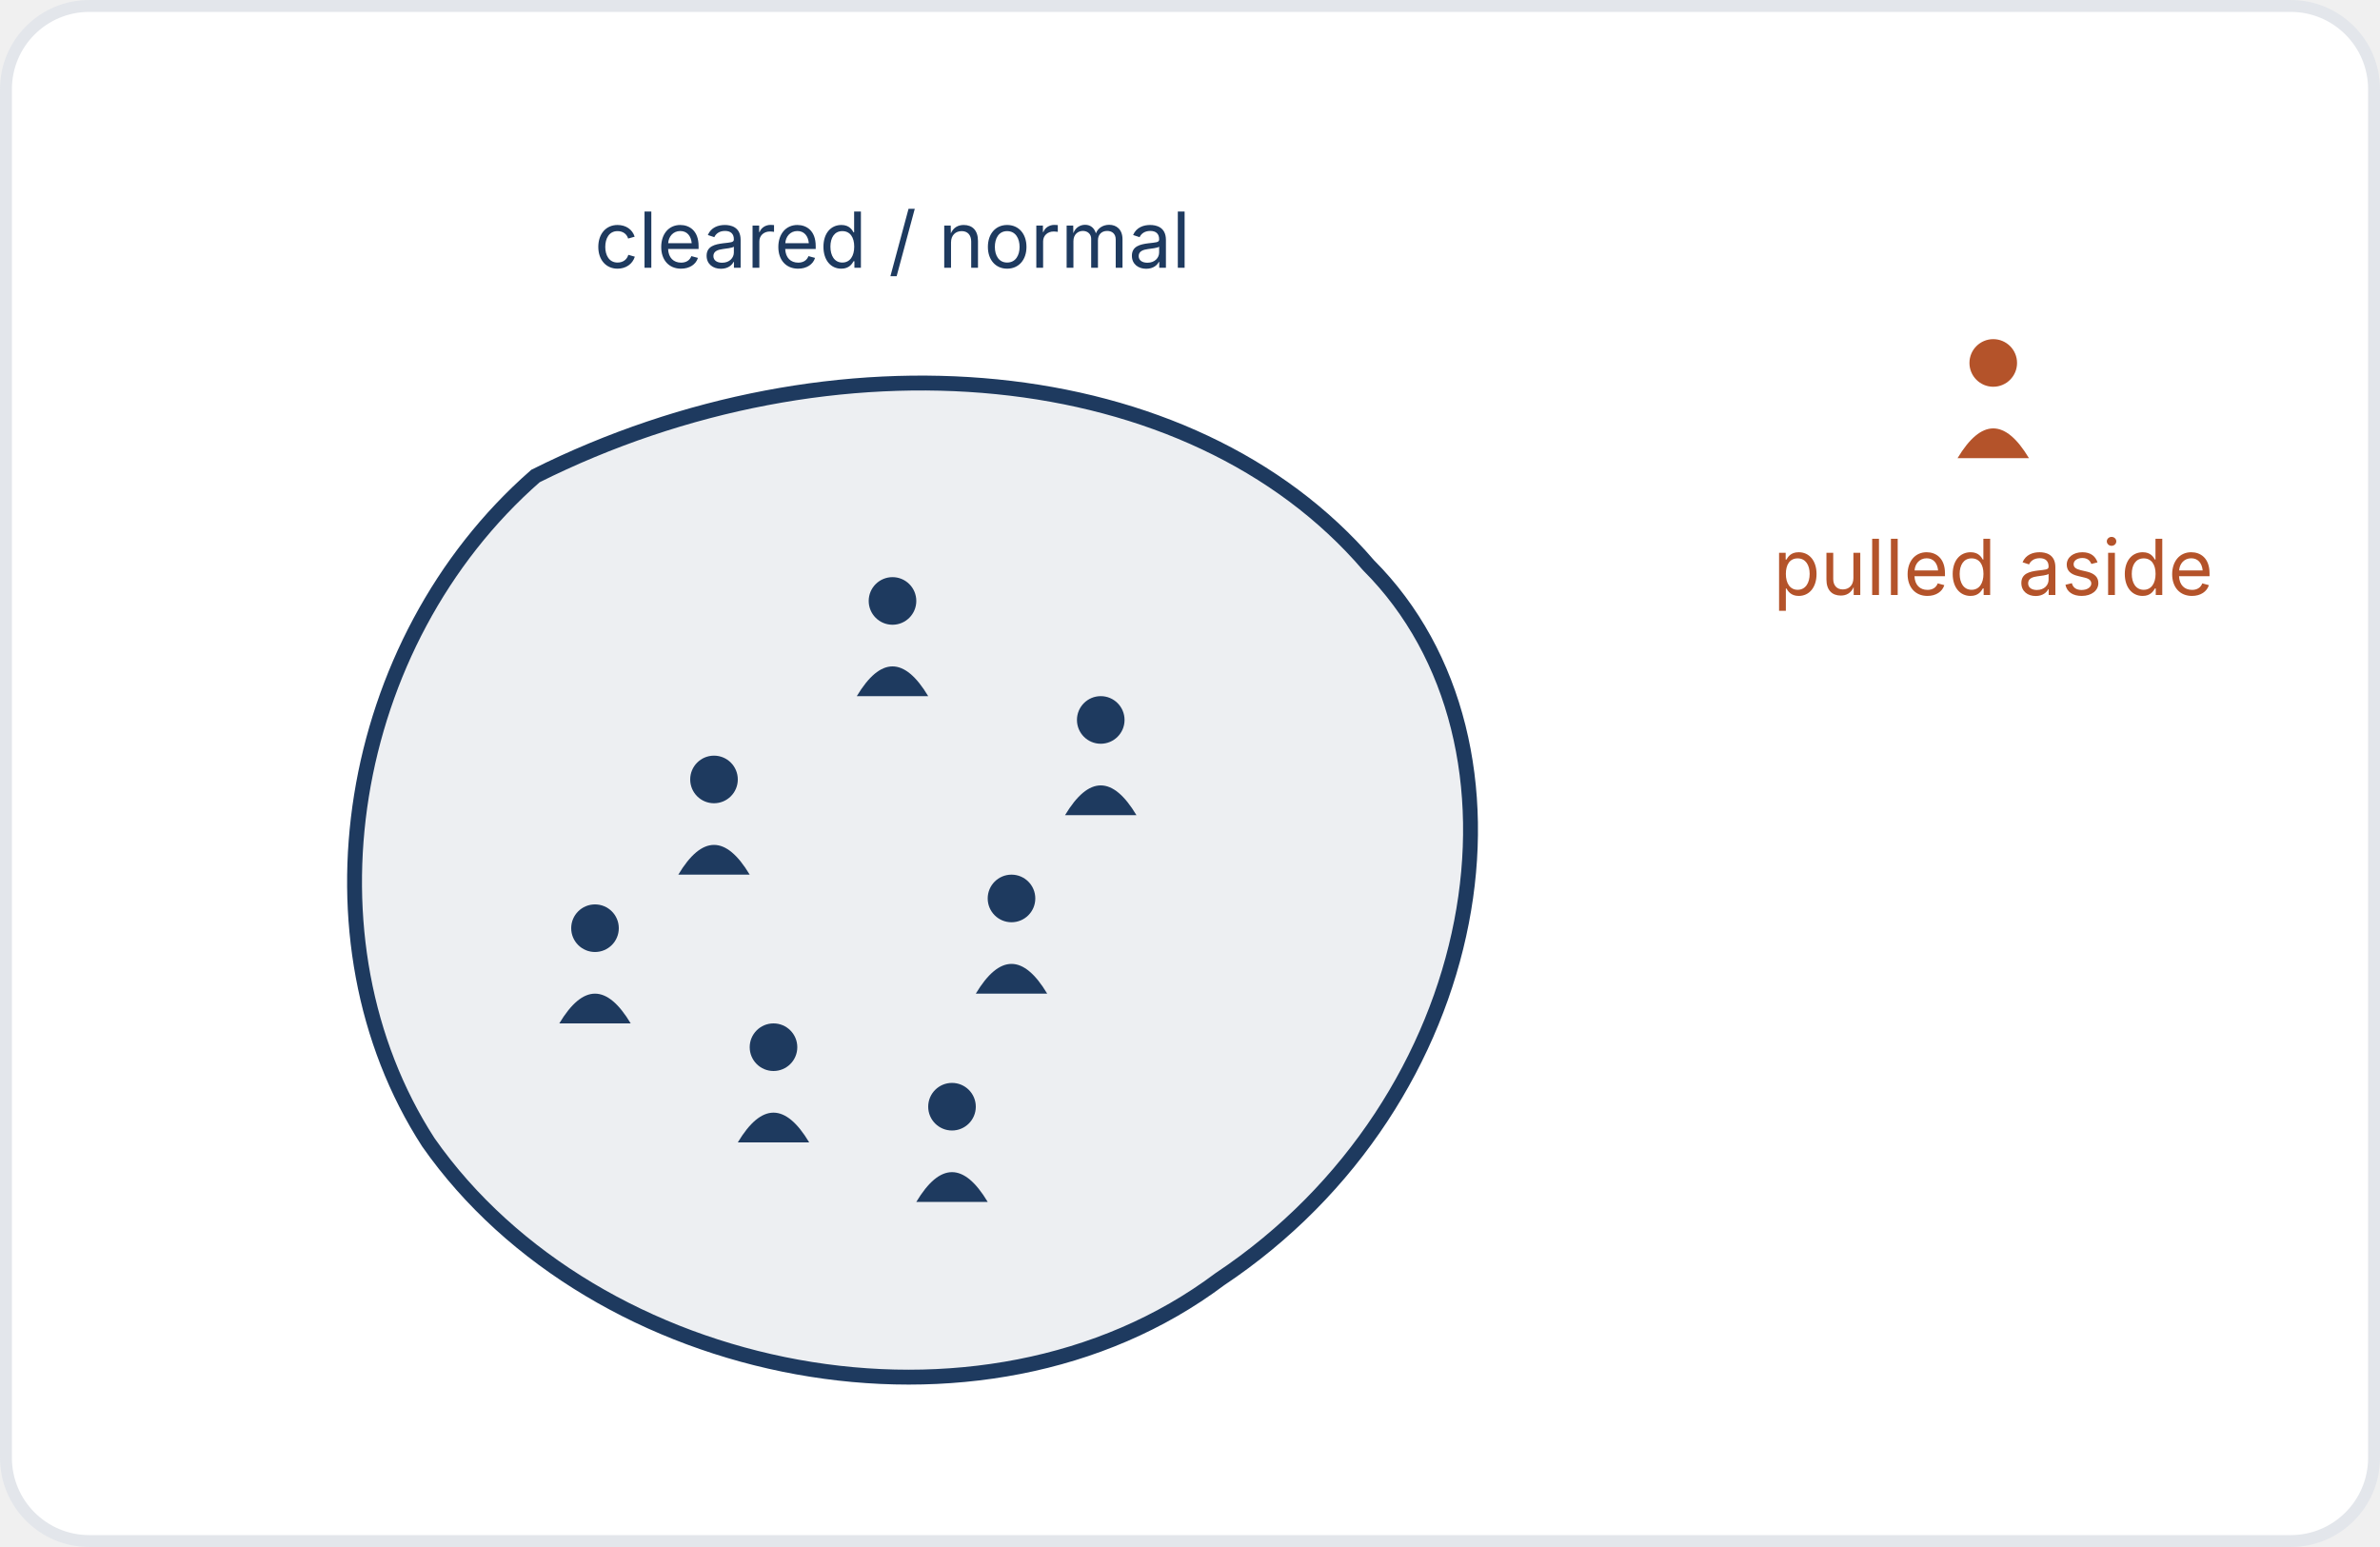
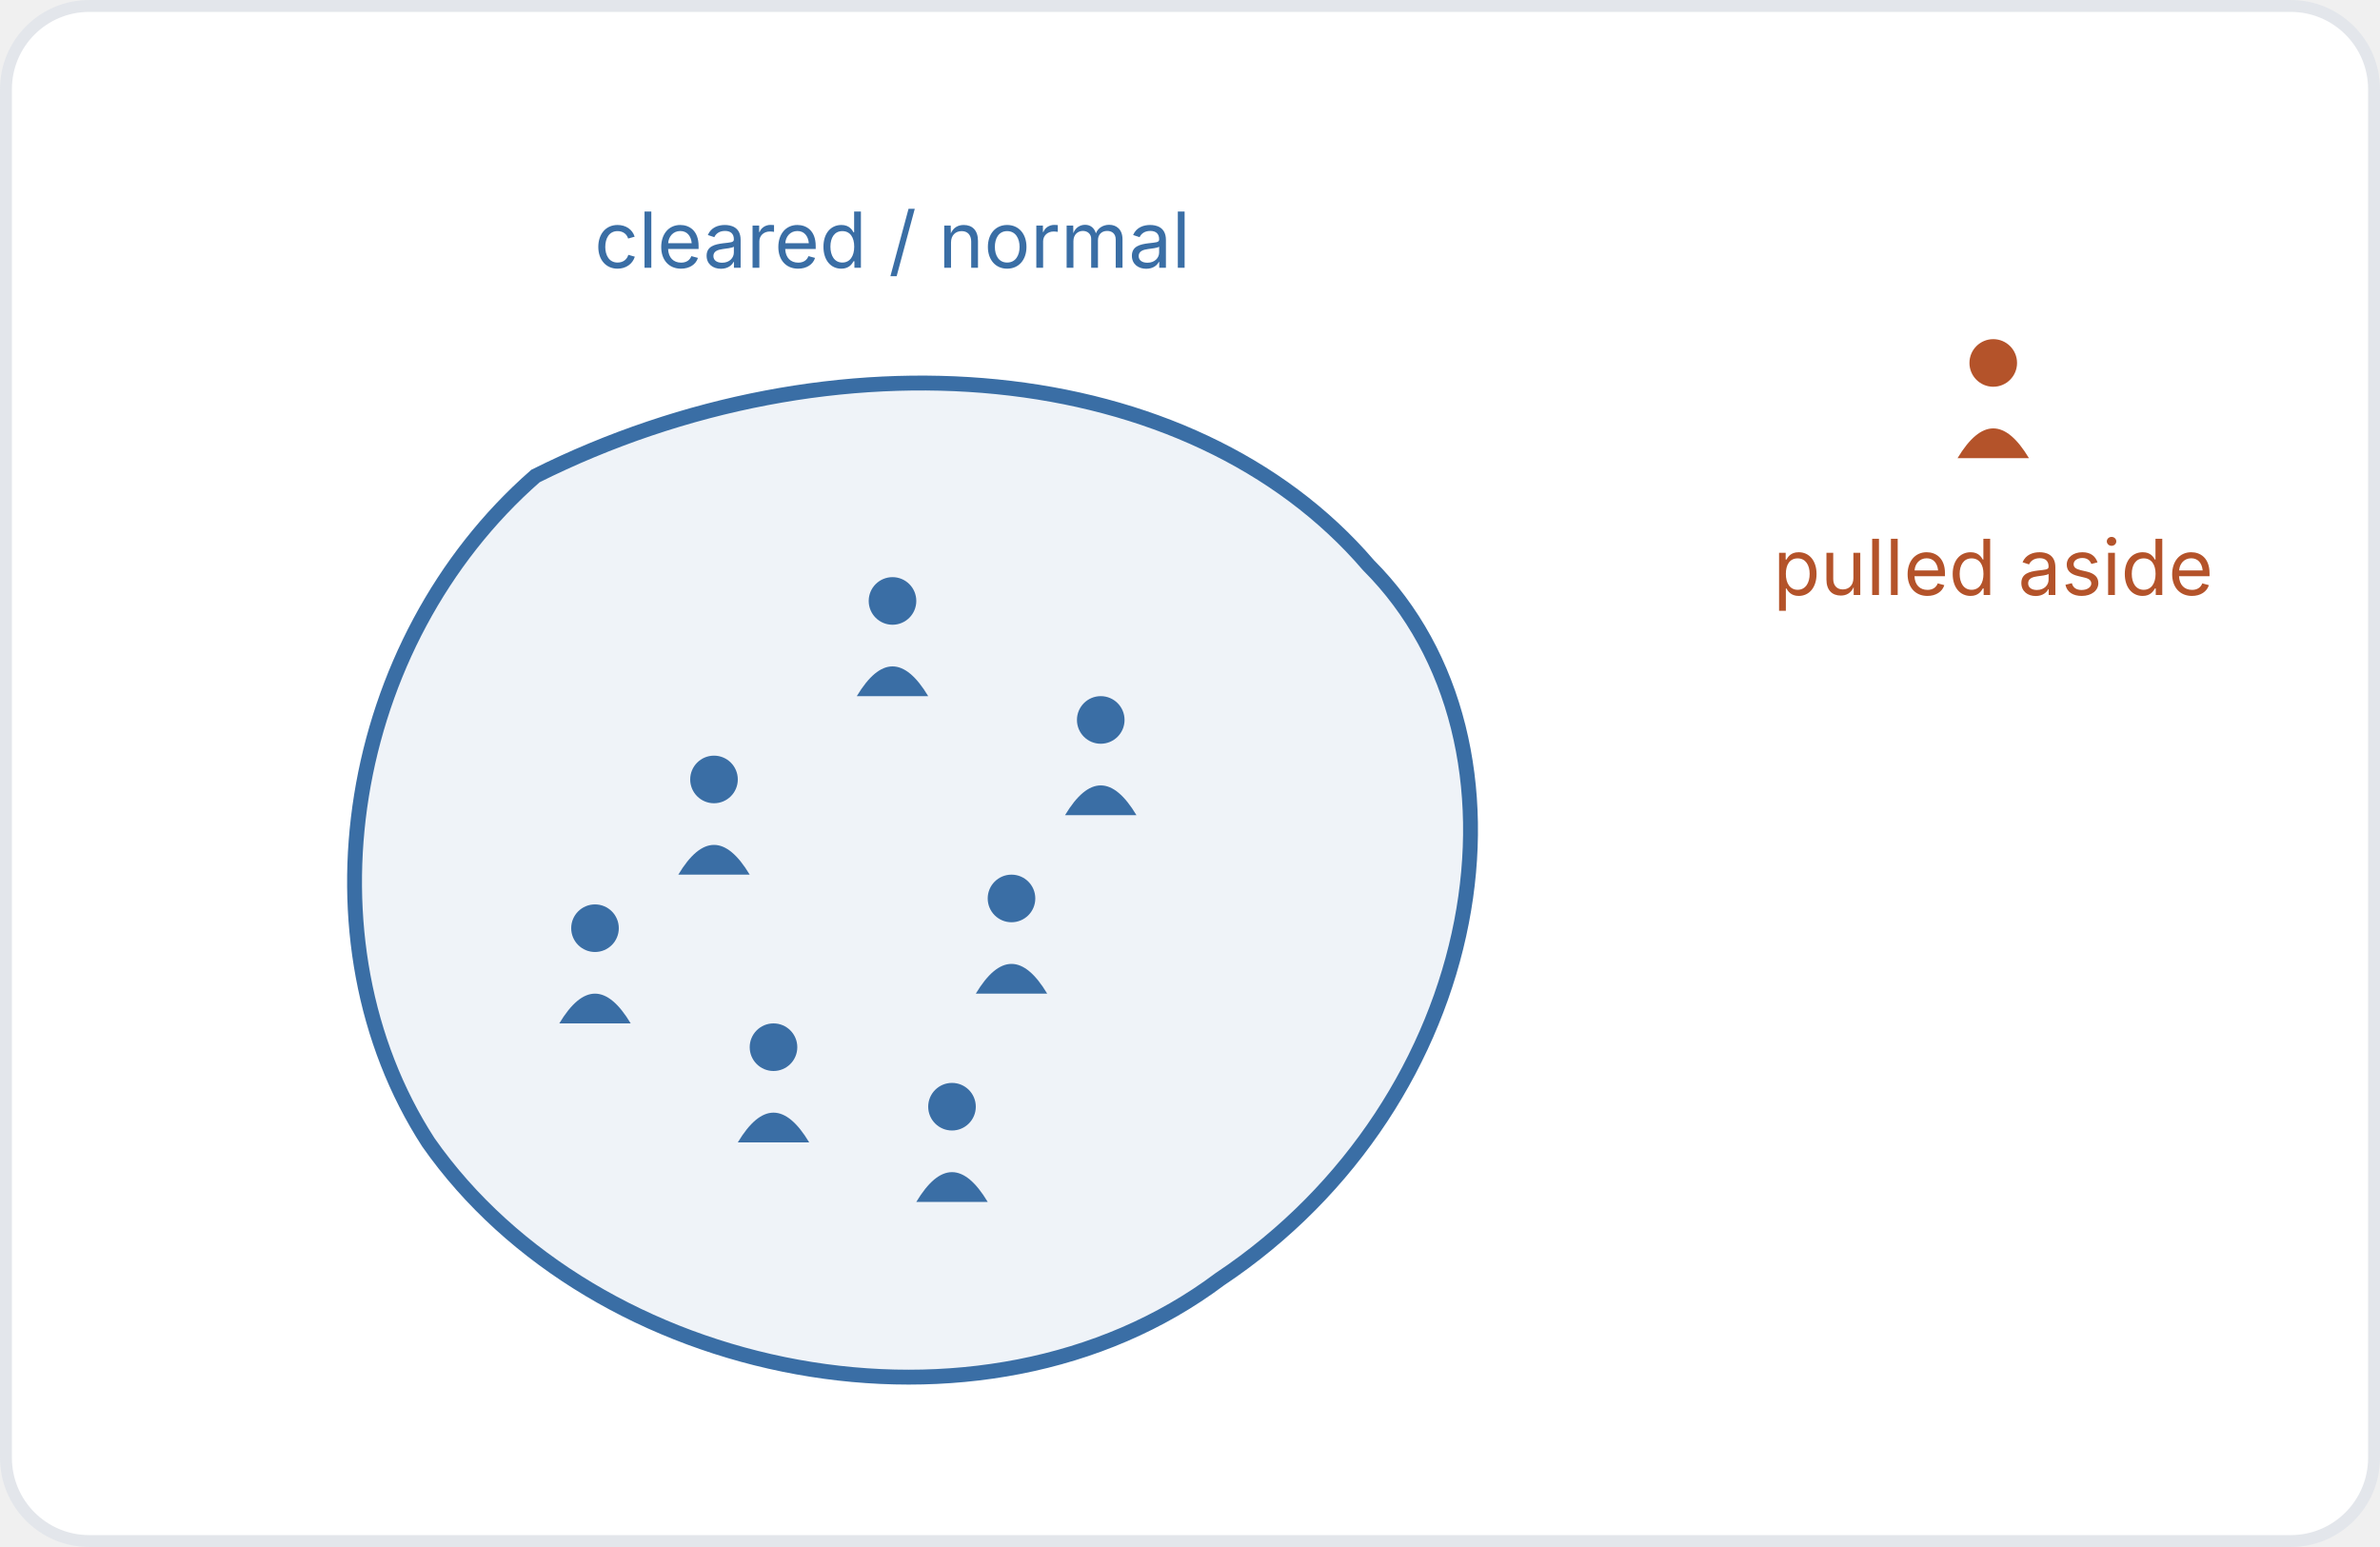
<svg xmlns="http://www.w3.org/2000/svg" font-family="Inter, Segoe UI, Arial, sans-serif" viewBox="0 0 400 260">
  <rect x="1" y="1" width="398" height="258" rx="14" fill="#ffffff" stroke="#e3e6eb" stroke-width="2" />
  <defs>
    <g id="traveler">
      <circle cx="0" cy="-9" r="4" />
      <path d="M -6 7 Q 0 -3 6 7 Z" />
    </g>
  </defs>
-   <path d="M 90 80 C 140 55, 200 60, 230 95 C 260 125, 250 185, 205 215            C 165 245, 100 232, 72 192 C 50 158, 58 108, 90 80 Z" fill="#1e3a5f" fill-opacity="0.08" stroke="#1e3a5f" stroke-width="2.5" />
-   <text x="150" y="45" font-size="13" fill="#1e3a5f" text-anchor="middle">cleared / normal</text>
-   <g fill="#1e3a5f">
+   <path d="M 90 80 C 140 55, 200 60, 230 95 C 260 125, 250 185, 205 215            C 165 245, 100 232, 72 192 C 50 158, 58 108, 90 80 Z" fill="#3a6ea5" fill-opacity="0.08" stroke="#3a6ea5" stroke-width="2.5" />
+   <text x="150" y="45" font-size="13" fill="#3a6ea5" text-anchor="middle">cleared / normal</text>
+   <g fill="#3a6ea5">
    <use href="#traveler" x="120" y="140" />
    <use href="#traveler" x="150" y="110" />
    <use href="#traveler" x="170" y="160" />
    <use href="#traveler" x="130" y="185" />
    <use href="#traveler" x="185" y="130" />
    <use href="#traveler" x="100" y="165" />
    <use href="#traveler" x="160" y="195" />
  </g>
  <g fill="#b4532a">
    <use href="#traveler" x="335" y="70" />
  </g>
  <text x="335" y="100" font-size="13" fill="#b4532a" text-anchor="middle">pulled aside</text>
</svg>
